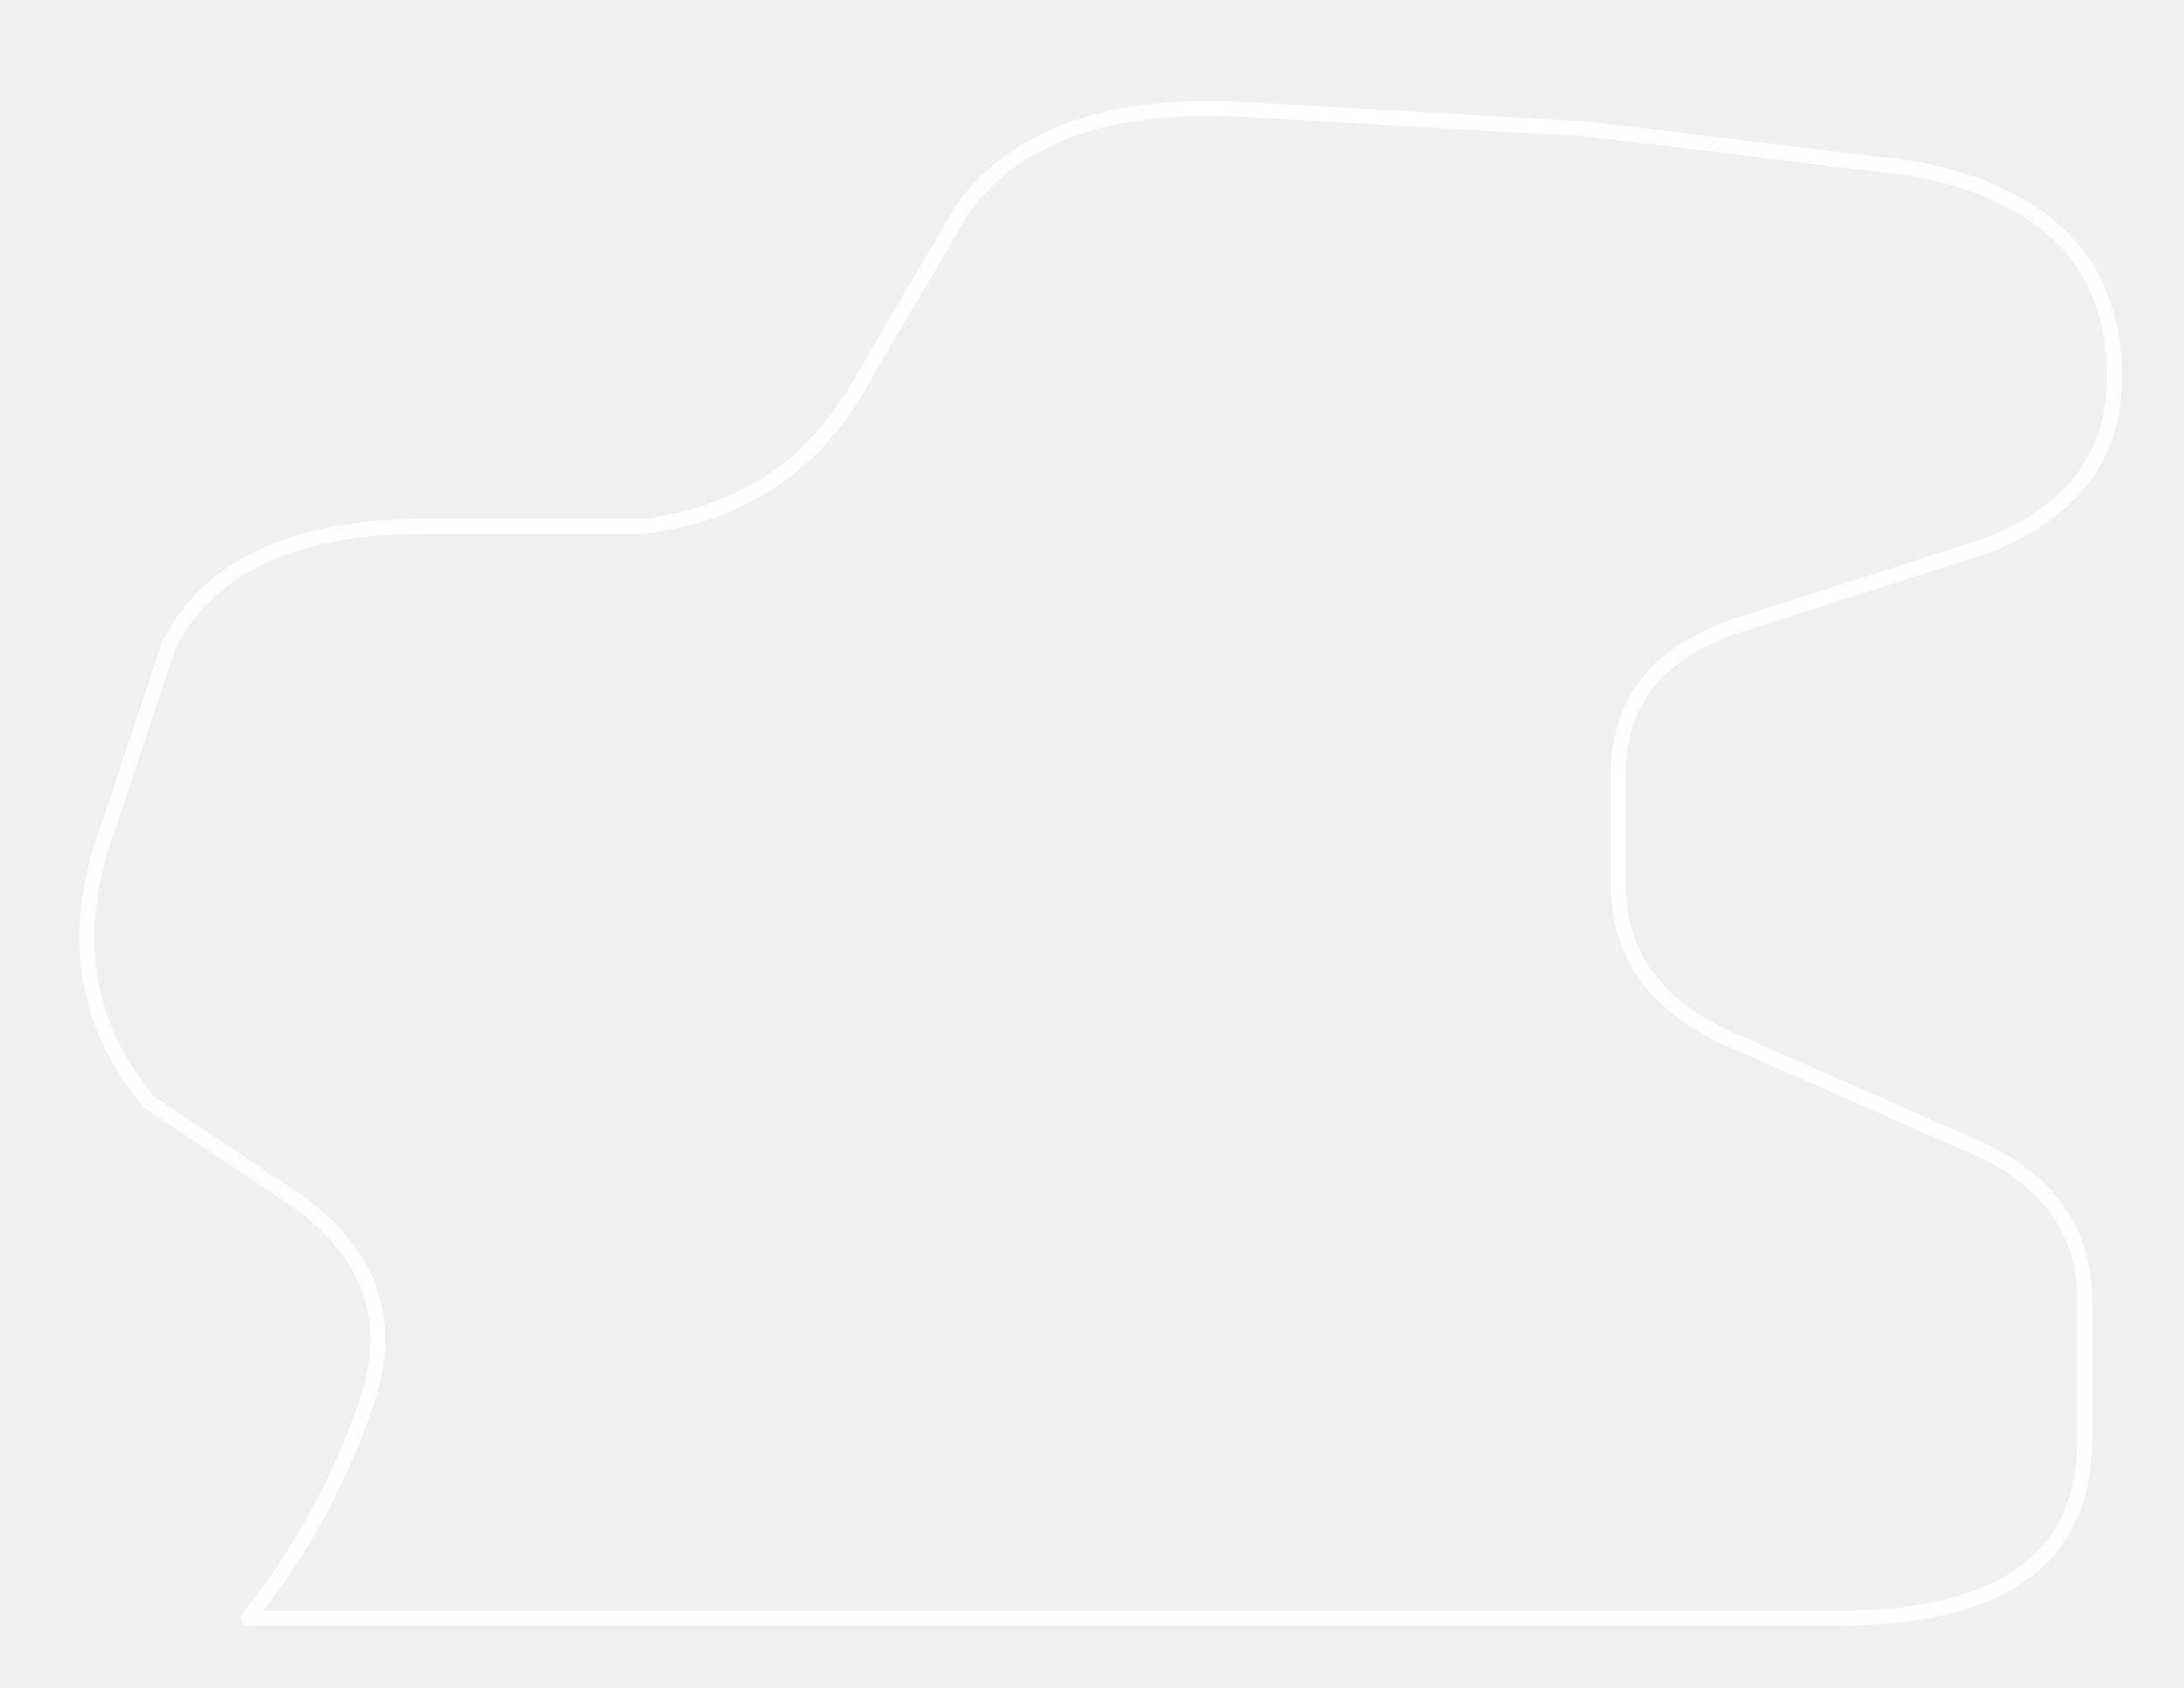
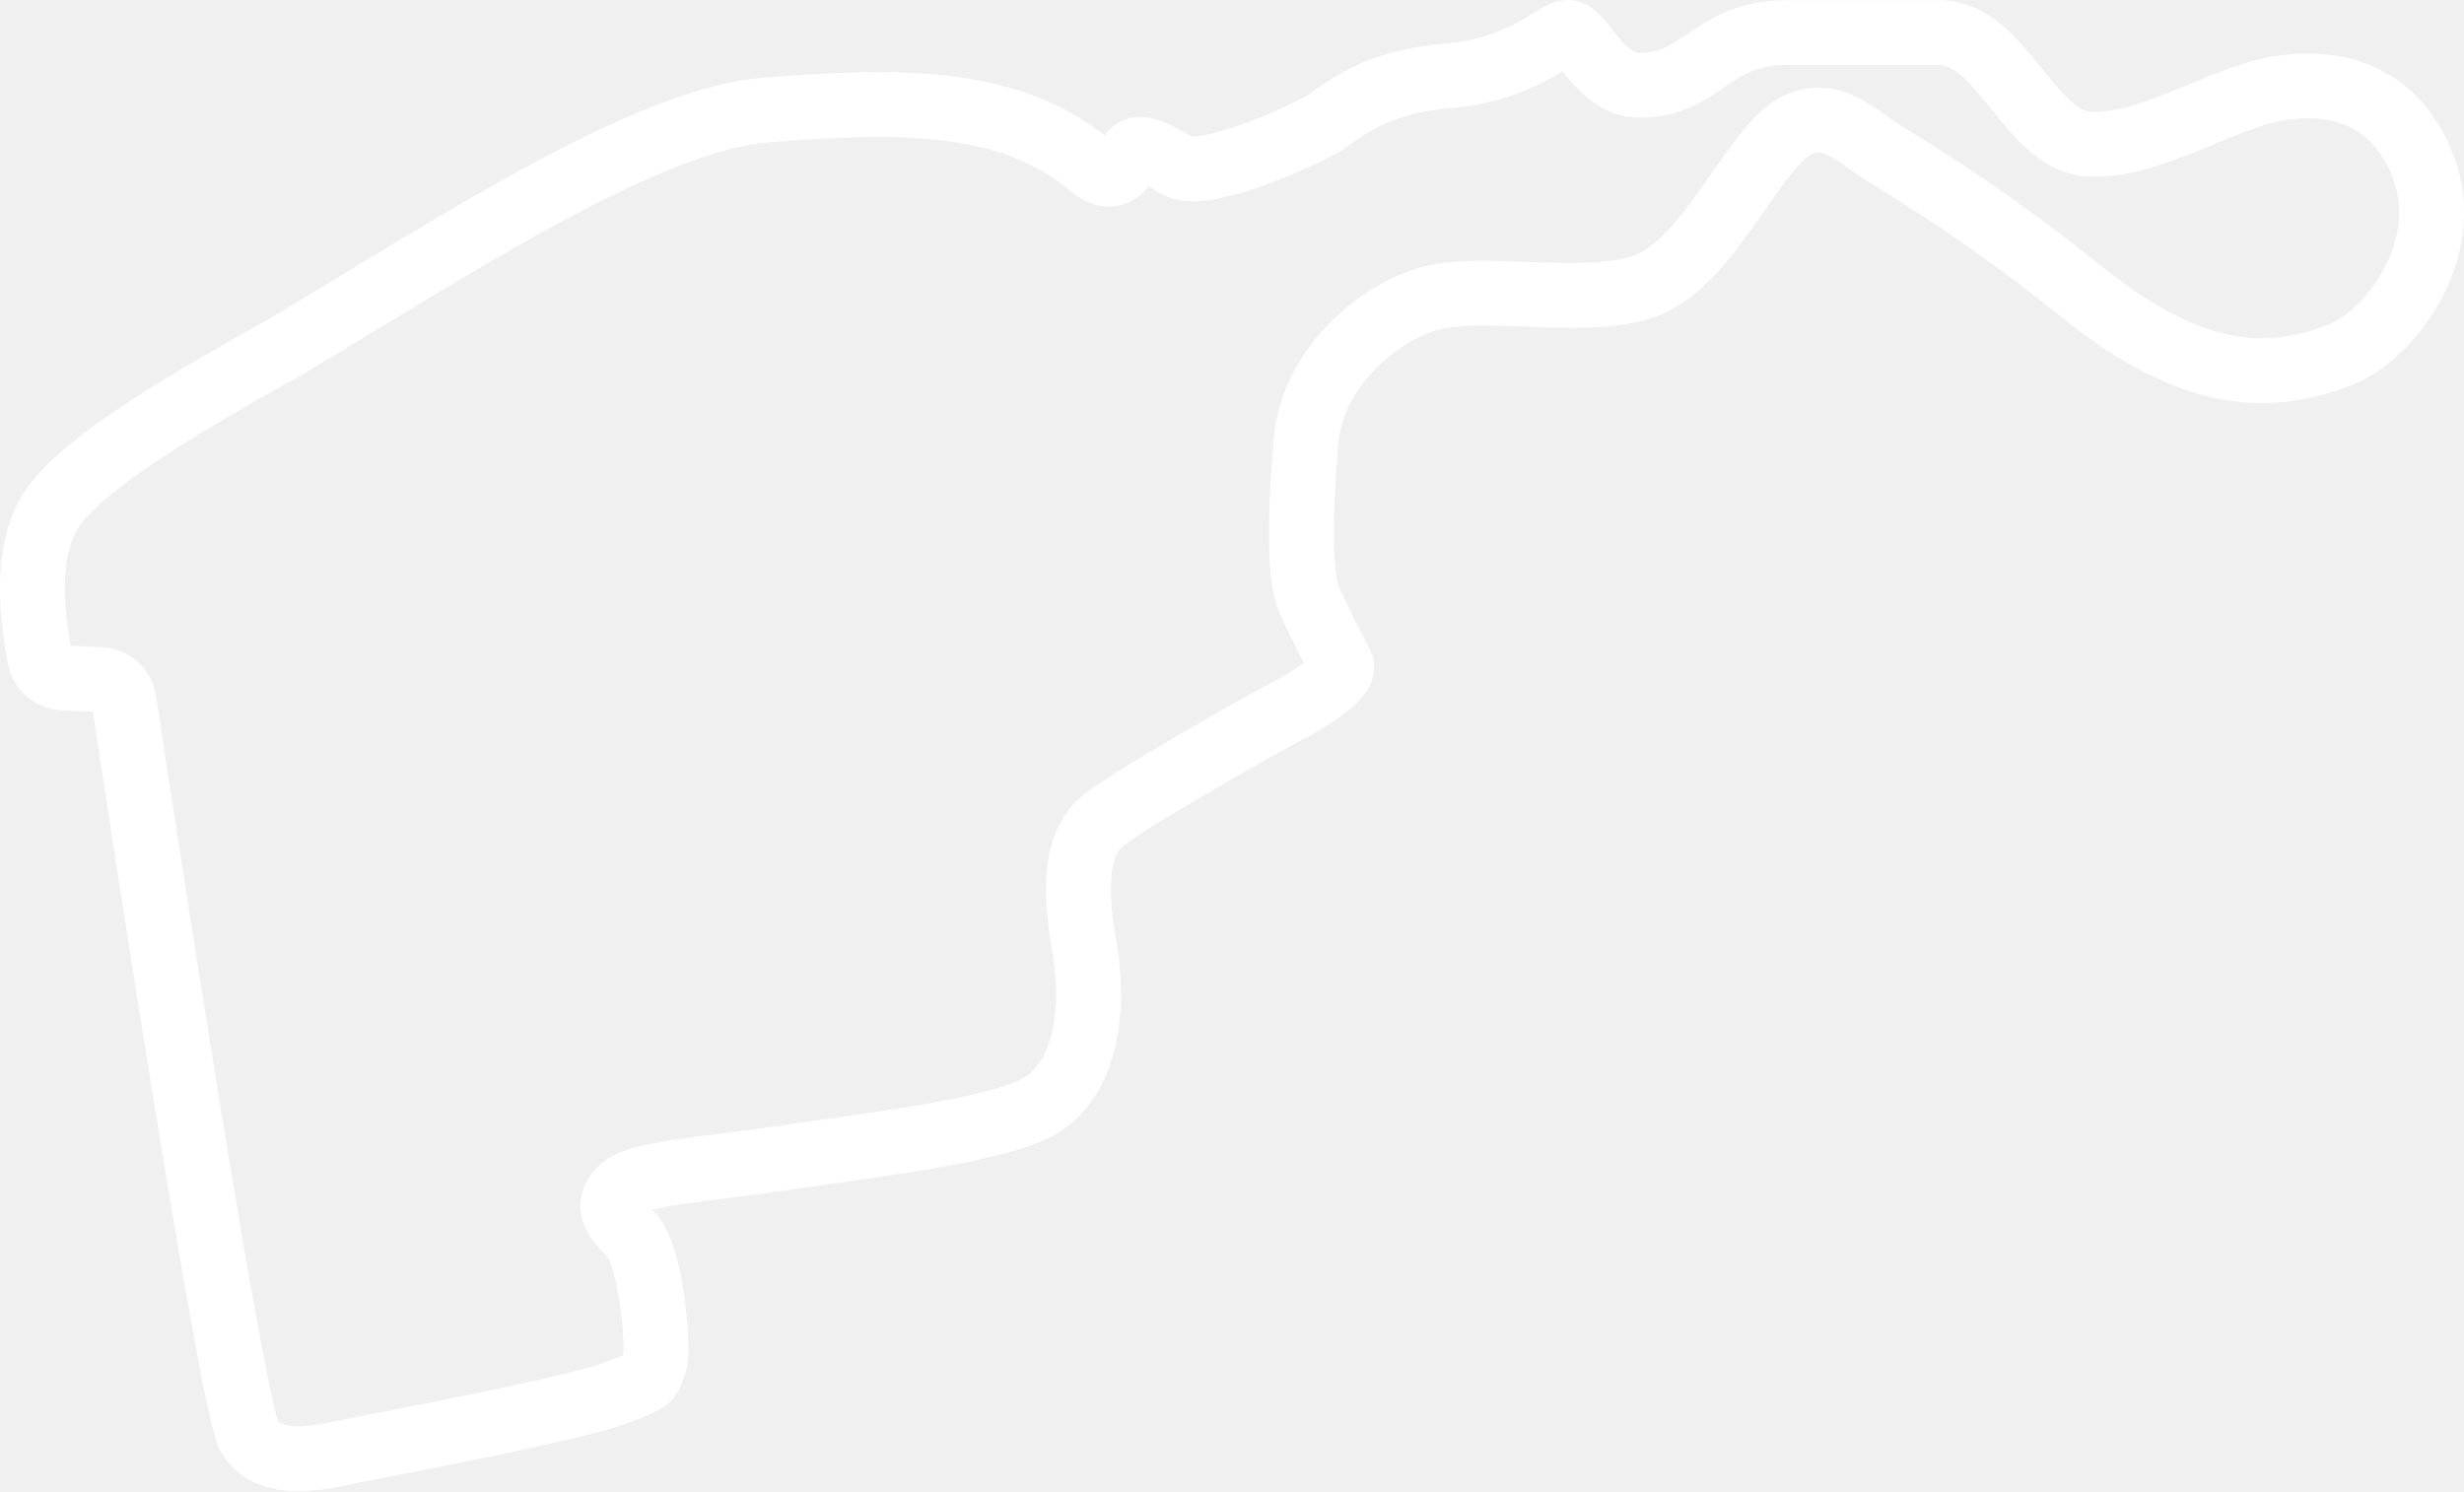
- <svg xmlns="http://www.w3.org/2000/svg" viewBox="35 17 220 170" fill="none">
-   <path d="M 60 180        L 220 180        Q 245 180 245 162        L 245 148        Q 245 138 235 133        L 210 122        Q 198 117 198 106        L 198 95        Q 198 84 210 80        L 235 72        Q 248 67 248 55        Q 248 38 228 34        L 195 30        L 160 28        Q 140 27 132 38        L 122 55        Q 115 68 100 70        L 78 70        Q 58 70 52 82        L 46 100        Q 40 116 50 128        L 65 138        Q 76 146 72 158        Q 68 170 60 180        Z" stroke="white" stroke-width="1.5" stroke-linecap="round" stroke-linejoin="round" />
+ <svg xmlns="http://www.w3.org/2000/svg" width="38" height="23" viewBox="0 0 38 23" fill="none">
+   <path d="M1.911 10.803C2.185 12.611 3.578 21.727 3.846 22.157C4.194 22.718 5.084 22.444 5.579 22.349C6.074 22.253 8.848 21.727 9.492 21.488C10.136 21.249 9.987 21.249 10.086 21.058C10.185 20.866 10.037 19.337 9.739 19.05C9.442 18.763 9.343 18.572 9.591 18.333C9.838 18.094 10.829 18.046 12.117 17.855C13.404 17.664 15.088 17.473 15.881 17.138C16.673 16.803 16.921 15.752 16.723 14.604C16.525 13.457 16.673 12.979 16.971 12.692C17.268 12.405 19.645 11.067 19.843 10.971C20.041 10.876 20.784 10.445 20.685 10.254C20.586 10.063 20.338 9.585 20.19 9.25C20.041 8.916 20.041 8.007 20.14 6.812C20.239 5.617 21.378 4.709 22.22 4.565C23.062 4.422 24.499 4.709 25.341 4.422C26.183 4.135 26.765 2.892 27.359 2.223C27.954 1.554 28.455 1.94 28.845 2.223C29.241 2.51 30.343 3.083 32.126 4.518C33.909 5.952 35.098 5.856 36.088 5.474C36.859 5.176 37.921 3.801 37.327 2.462C36.796 1.267 35.736 1.268 35.147 1.363C34.256 1.506 33.166 2.271 32.225 2.223C31.284 2.175 30.888 0.502 29.897 0.502L27.569 0.502C26.381 0.502 26.254 1.315 25.291 1.315C24.647 1.315 24.4 0.454 24.152 0.502C23.946 0.542 23.459 1.076 22.32 1.171C21.18 1.267 20.735 1.697 20.437 1.888C20.14 2.08 18.555 2.797 18.159 2.558C17.713 2.288 17.515 2.223 17.416 2.414C17.325 2.59 17.169 2.844 16.822 2.558C15.534 1.458 13.652 1.554 11.819 1.697C9.987 1.841 7.065 3.753 4.44 5.33C2.36 6.478 1.239 7.234 0.824 7.816C0.361 8.466 0.494 9.518 0.616 10.152C0.649 10.325 0.803 10.45 0.985 10.458L1.536 10.48C1.726 10.488 1.884 10.621 1.911 10.803Z" stroke="white" />
</svg>
